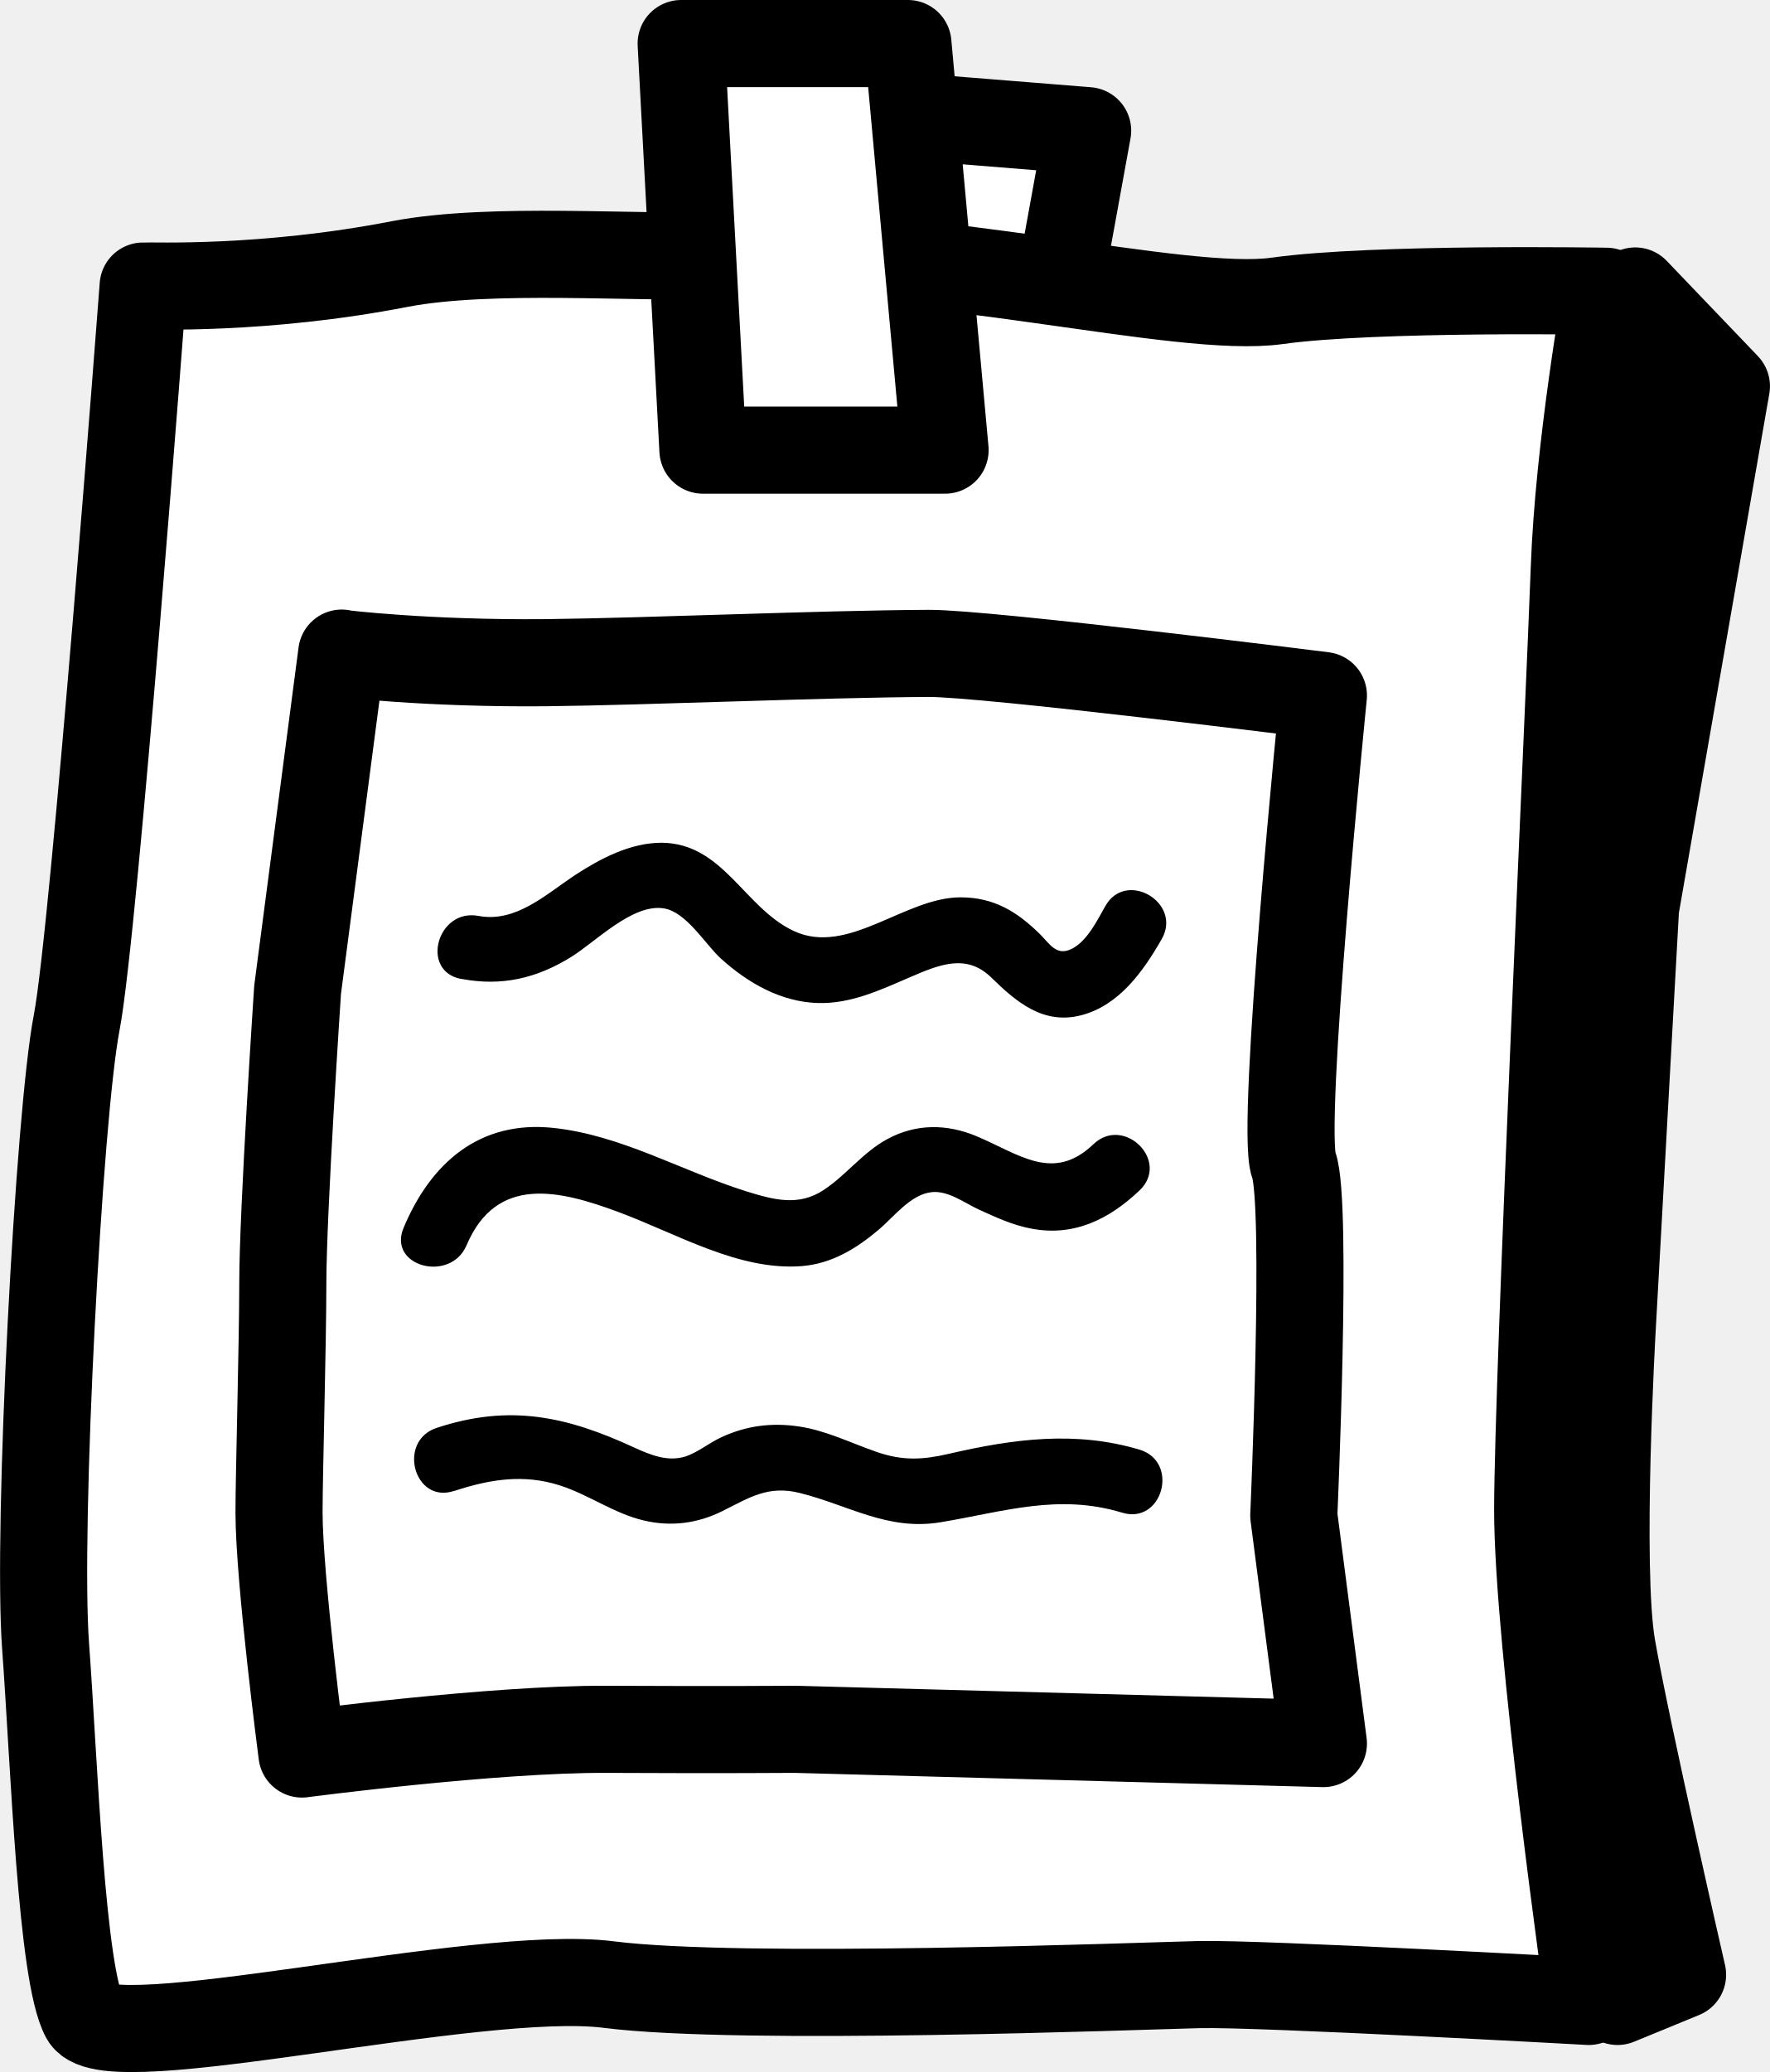
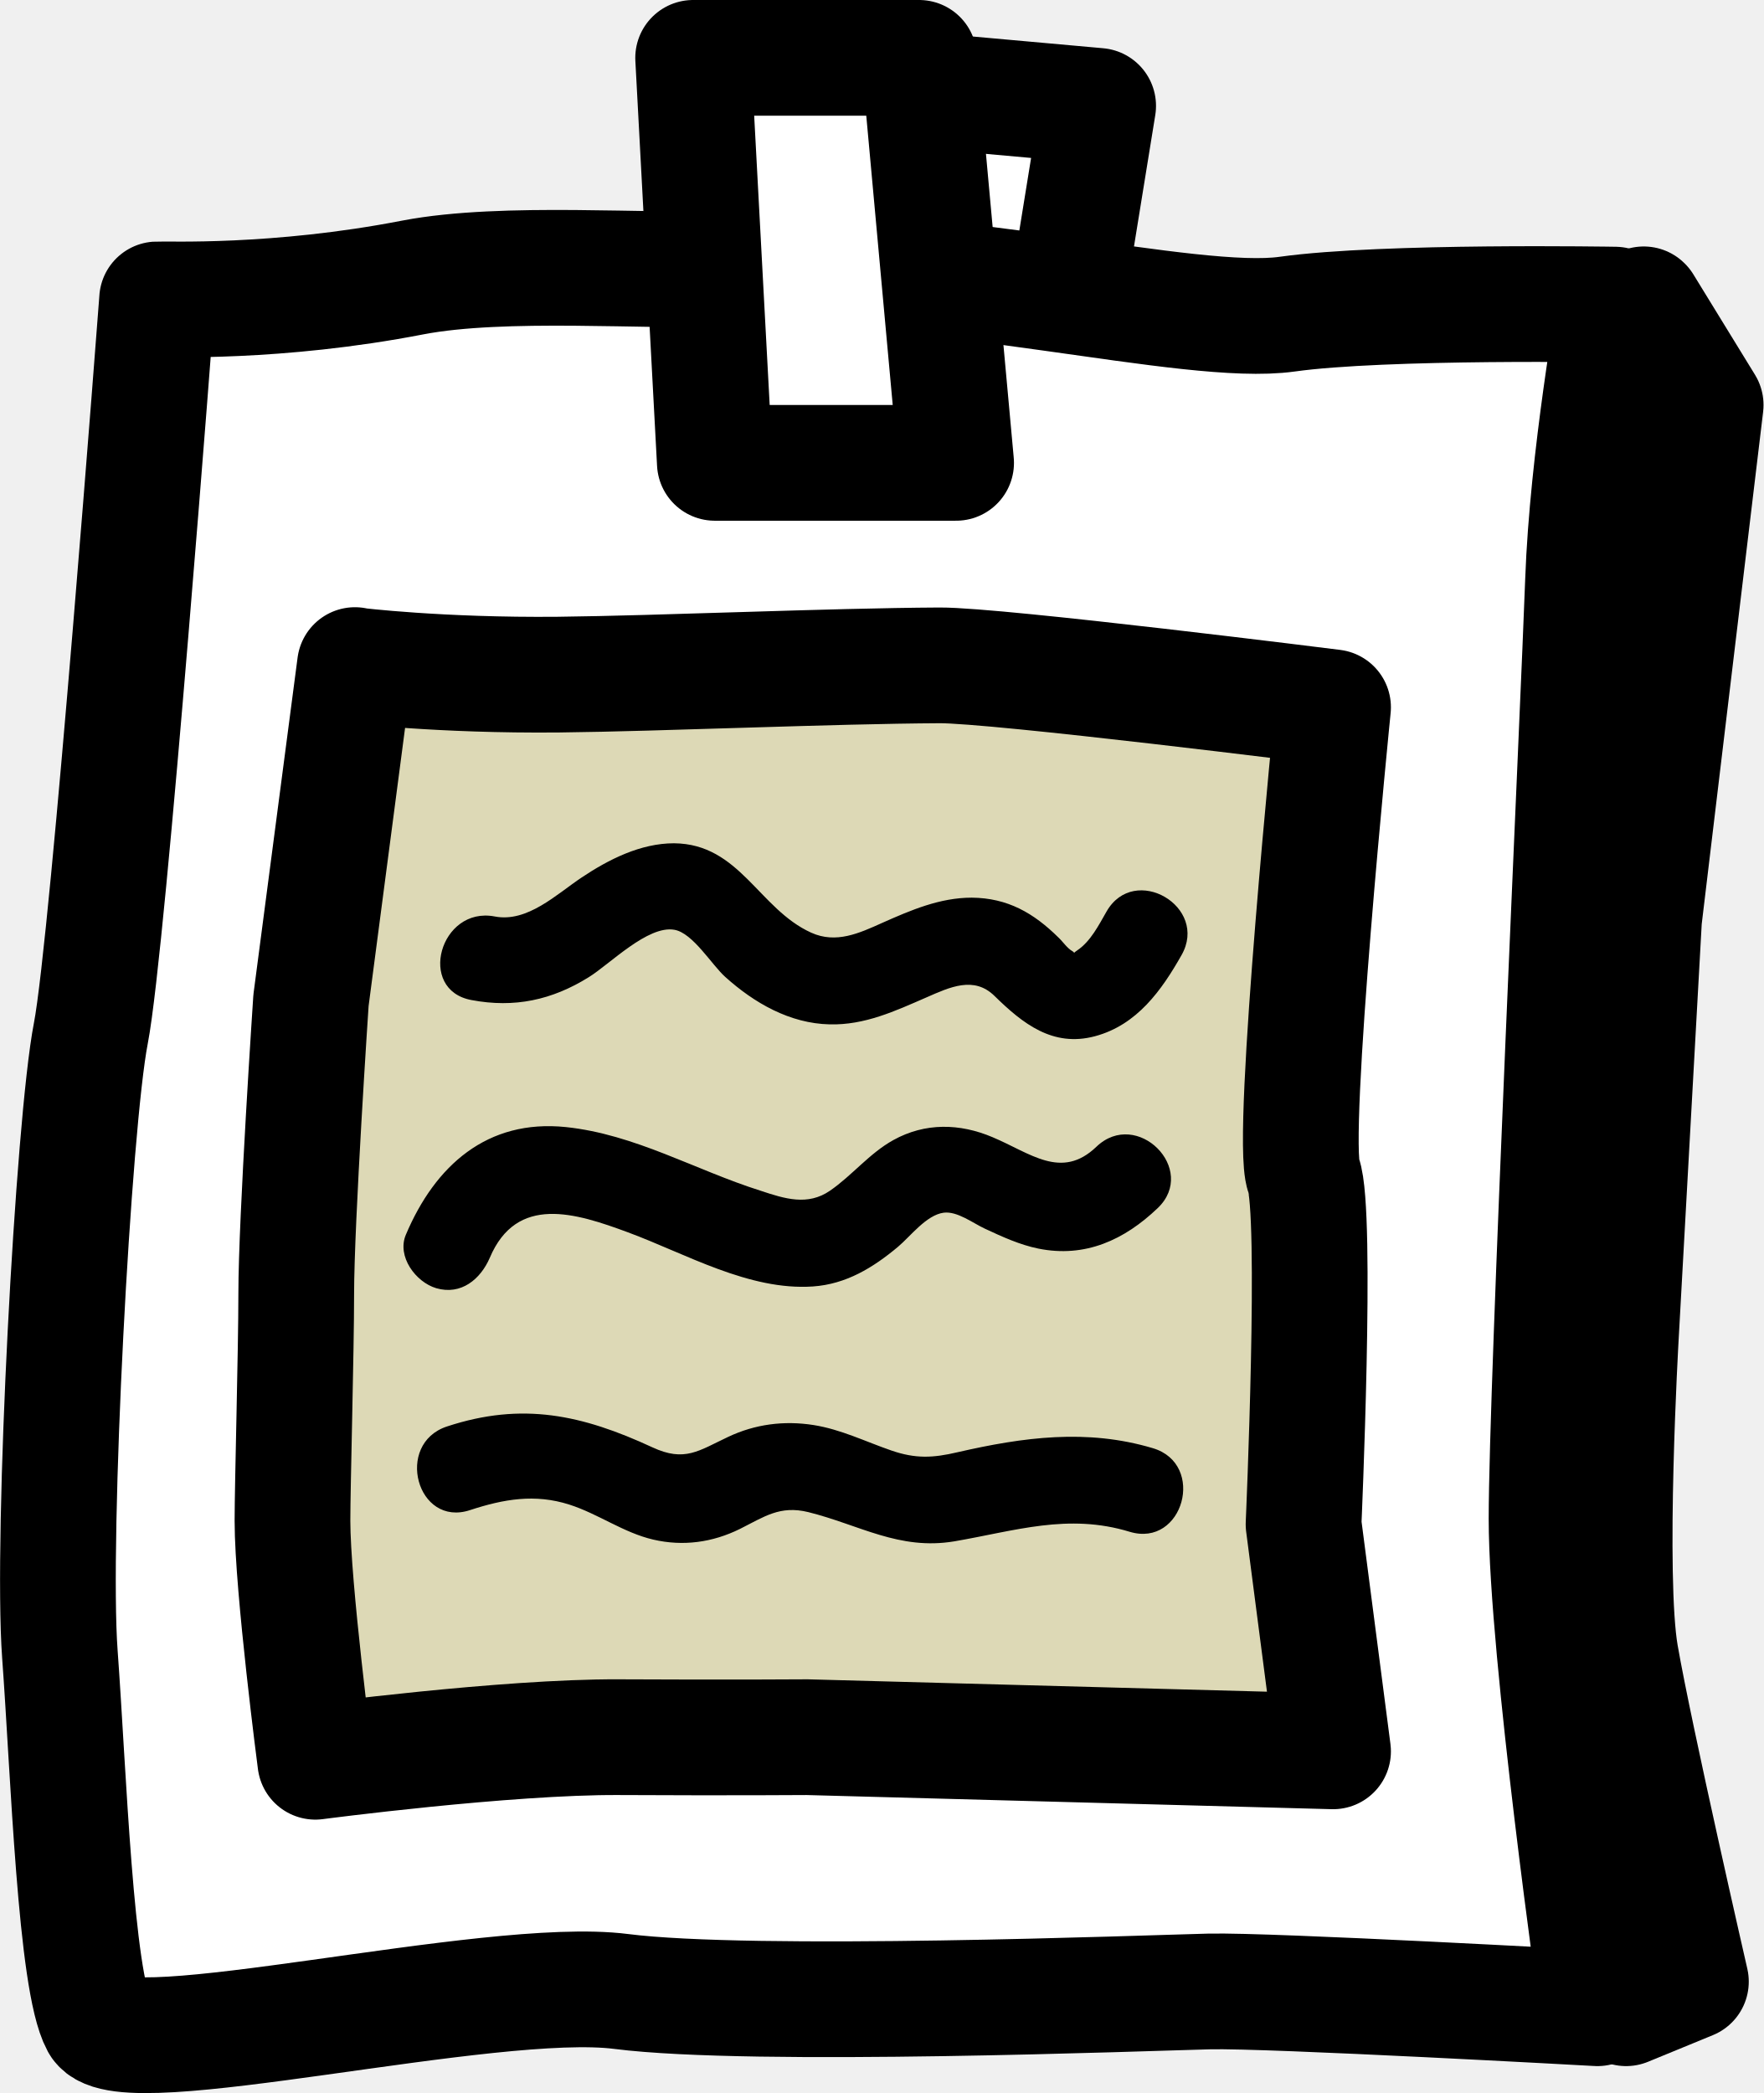
- <svg xmlns="http://www.w3.org/2000/svg" id="Layer_2" viewBox="0 0 60.96 71.35">
+ <svg xmlns="http://www.w3.org/2000/svg" id="Layer_2" viewBox="0 0 60.96 72.35">
  <defs>
-     <style>.cls-1,.cls-2{stroke:#000;stroke-linecap:round;stroke-linejoin:round;stroke-width:3px;}.cls-3{stroke-width:0px;}.cls-2{fill:#fff;}</style>
+     <style>.cls-1{fill:#4ec35f;}.cls-1,.cls-2,.cls-3{stroke:#000;stroke-linecap:round;stroke-linejoin:round;stroke-width:4px;}.cls-2{fill:#ddd9b6;}.cls-3{fill:#fff;}.cls-4{stroke-width:0px;}</style>
  </defs>
  <g id="Layer_6">
-     <path class="cls-1" d="M56.33,10.03l3.13,3.27-3.13,17.97-.8,14.41s-.48,8.32-.01,11.03c.5,2.88,2.43,11.29,2.43,11.29l-2.24.92-4.79-17.98,1.36-37.65,4.04-3.27Z" />
-     <polygon class="cls-2" points="30.12 3.91 28.18 15.29 35.46 15.5 37.46 4.5 30.12 3.91" />
-     <path class="cls-2" d="M4.93,9.86s-1.68,22.22-2.29,25.36-1.37,17.38-1.07,21.46.54,11.31,1.34,12.78,13.51-1.7,18.06-1.12,18.24.05,20.33,0,13.42.58,13.42.58c0,0-1.76-12.38-1.76-16.92s1.11-28.17,1.26-32.4,1.11-9.57,1.11-9.57c0,0-7.98-.14-11.34.33s-11.98-1.88-19.34-1.57c-2.71.12-7.73-.3-10.87.3-4.73.92-8.59.74-8.85.76Z" />
-     <path class="cls-2" d="M11.77,22.5s2.92.36,7.04.32c3.56-.04,9.39-.3,13.17-.32,2-.01,13.6,1.45,13.6,1.45,0,0-1.5,14.89-1.02,16.17s0,12.07,0,12.07l1.02,7.85-18.18-.49s-2.61.02-6.51,0c-3.9-.02-10.49.85-10.49.85,0,0-.79-6.04-.79-8.33,0-1.21.13-5.88.13-7.85,0-2.54.51-10.14.51-10.14l1.52-11.59Z" />
-     <polygon class="cls-2" points="23.46 1.5 24.21 15.5 32.55 15.5 31.27 1.5 23.46 1.5" />
-     <path class="cls-3" d="M15.9,33.71c1.38.26,2.58-.02,3.76-.75.85-.52,2.12-1.85,3.2-1.68.78.12,1.43,1.24,1.97,1.73.93.84,2.06,1.49,3.34,1.53,1.13.03,2.13-.44,3.15-.88s1.96-.84,2.82,0,1.79,1.64,3.1,1.3,2.14-1.52,2.77-2.62c.72-1.26-1.23-2.4-1.94-1.14-.28.49-.62,1.2-1.15,1.47s-.76-.16-1.1-.5c-.79-.78-1.59-1.27-2.74-1.27-1.92,0-3.87,2.03-5.74,1.16-1.71-.8-2.43-3.02-4.55-3.04-1.09,0-2.12.55-3.01,1.13-.99.66-2.02,1.63-3.3,1.39-1.42-.27-2.02,1.9-.6,2.17h0Z" />
-     <path class="cls-3" d="M16.07,42.88c1.03-2.43,3.2-1.9,5.24-1.14s4.13,2.02,6.29,1.86c1.04-.08,1.89-.6,2.67-1.26.52-.44,1.11-1.23,1.84-1.29.56-.05,1.12.38,1.6.6.57.26,1.15.53,1.77.65,1.48.3,2.71-.3,3.77-1.31s-.54-2.59-1.59-1.59c-1.39,1.33-2.56.34-4.04-.28-1.01-.42-2.07-.43-3.05.1-.84.45-1.41,1.23-2.19,1.75-.88.59-1.75.34-2.69.05-2.22-.7-4.29-1.93-6.63-2.18-2.54-.27-4.22,1.2-5.16,3.44-.56,1.33,1.61,1.91,2.17.6h0Z" />
-     <path class="cls-3" d="M15.65,51.34c1.22-.4,2.38-.59,3.63-.19,1,.32,1.87.97,2.9,1.21.94.22,1.85.1,2.71-.33.92-.46,1.57-.89,2.65-.62,1.69.42,3.03,1.31,4.85,1.01,2.17-.36,4.06-1,6.26-.33,1.39.42,1.98-1.75.6-2.17-2.21-.66-4.35-.37-6.56.14-.9.21-1.59.25-2.49-.06s-1.74-.74-2.69-.88-1.82-.02-2.66.37c-.42.19-.82.53-1.26.67-.61.18-1.19-.06-1.74-.31-2.33-1.08-4.3-1.51-6.81-.68-1.37.45-.78,2.63.6,2.17h0Z" />
+     <path class="cls-1" d="M56.83,10.53l2.13,3.47-2.13,17.77-.8,14.41s-.48,8.32-.01,11.03c.5,2.88,2.43,11.29,2.43,11.29l-2.24.92-4.79-17.98,1.36-37.65,4.04-3.27Z" />
+     <polygon class="cls-3" points="30.62 3 28.68 15.77 35.96 16 37.96 3.66 30.62 3" />
+     <path class="cls-3" d="M5.43,10.36s-1.68,22.22-2.29,25.36-1.37,17.38-1.07,21.46.54,11.31,1.34,12.78,13.51-1.7,18.06-1.12,18.24.05,20.33,0,13.42.58,13.42.58c0,0-1.76-12.38-1.76-16.92s1.11-28.17,1.26-32.4,1.11-9.57,1.11-9.57c0,0-7.98-.14-11.34.33s-11.98-1.88-19.34-1.57c-2.71.12-7.73-.3-10.87.3-4.73.92-8.59.74-8.85.76Z" />
+     <path class="cls-2" d="M12.27,23s2.92.36,7.04.32c3.56-.04,9.39-.3,13.17-.32,2-.01,13.6,1.45,13.6,1.45,0,0-1.5,14.89-1.02,16.17s0,12.07,0,12.07l1.02,7.85-18.18-.49s-2.61.02-6.51,0c-3.9-.02-10.49.85-10.49.85,0,0-.79-6.04-.79-8.33,0-1.21.13-5.88.13-7.85,0-2.54.51-10.14.51-10.14l1.52-11.59Z" />
+     <polygon class="cls-3" points="23.96 2 24.71 16 33.05 16 31.77 2 23.96 2" />
+     <path class="cls-4" d="M16.3,34.57c1.48.28,2.78,0,4.05-.79.73-.45,2.04-1.8,2.96-1.64.64.11,1.29,1.21,1.76,1.63,1,.9,2.23,1.61,3.61,1.64,1.21.03,2.26-.46,3.34-.93.82-.36,1.65-.75,2.36-.05.97.95,2.01,1.78,3.47,1.39s2.31-1.6,2.99-2.8c.96-1.68-1.63-3.19-2.59-1.51-.27.47-.55,1.03-1.01,1.34-.24.16-.02.11-.17.03-.18-.1-.33-.33-.48-.47-.86-.85-1.76-1.37-3-1.38-1.1,0-2.1.43-3.09.87-.8.36-1.6.73-2.46.34-1.81-.82-2.47-3.07-4.74-3.09-1.16,0-2.26.56-3.19,1.18-.87.58-1.88,1.57-3.01,1.35-1.89-.36-2.7,2.54-.8,2.89h0Z" />
+     <path class="cls-4" d="M16.93,43.48c.93-2.2,2.97-1.55,4.78-.88,2,.74,4.18,2.02,6.39,1.87,1.15-.08,2.08-.65,2.94-1.37.43-.36.98-1.1,1.58-1.18.47-.06,1.01.36,1.42.55.6.28,1.21.56,1.85.69,1.62.33,2.98-.3,4.13-1.4,1.4-1.34-.72-3.46-2.12-2.12-1.21,1.16-2.28.22-3.59-.33-1.13-.48-2.33-.51-3.43.1-.83.46-1.42,1.22-2.19,1.75s-1.56.28-2.4,0c-2.25-.71-4.34-1.95-6.73-2.2-2.72-.28-4.52,1.33-5.53,3.72-.32.75.34,1.64,1.05,1.85.86.25,1.53-.31,1.85-1.05h0Z" />
+     <path class="cls-4" d="M16.25,52.2c1.16-.38,2.24-.57,3.43-.19,1,.32,1.87.97,2.9,1.21s2.05.1,3-.37c.84-.42,1.38-.82,2.36-.58,1.77.44,3.14,1.33,5.05,1.01,2.1-.36,3.93-.98,6.06-.33,1.85.56,2.65-2.34.8-2.89-2.28-.68-4.48-.38-6.75.14-.85.2-1.45.23-2.29-.06-.9-.31-1.74-.73-2.69-.88-1.02-.16-2.02-.03-2.95.41-1.02.48-1.5.88-2.62.36-2.42-1.12-4.49-1.58-7.1-.72-1.82.6-1.04,3.5.8,2.89h0Z" />
  </g>
</svg>
